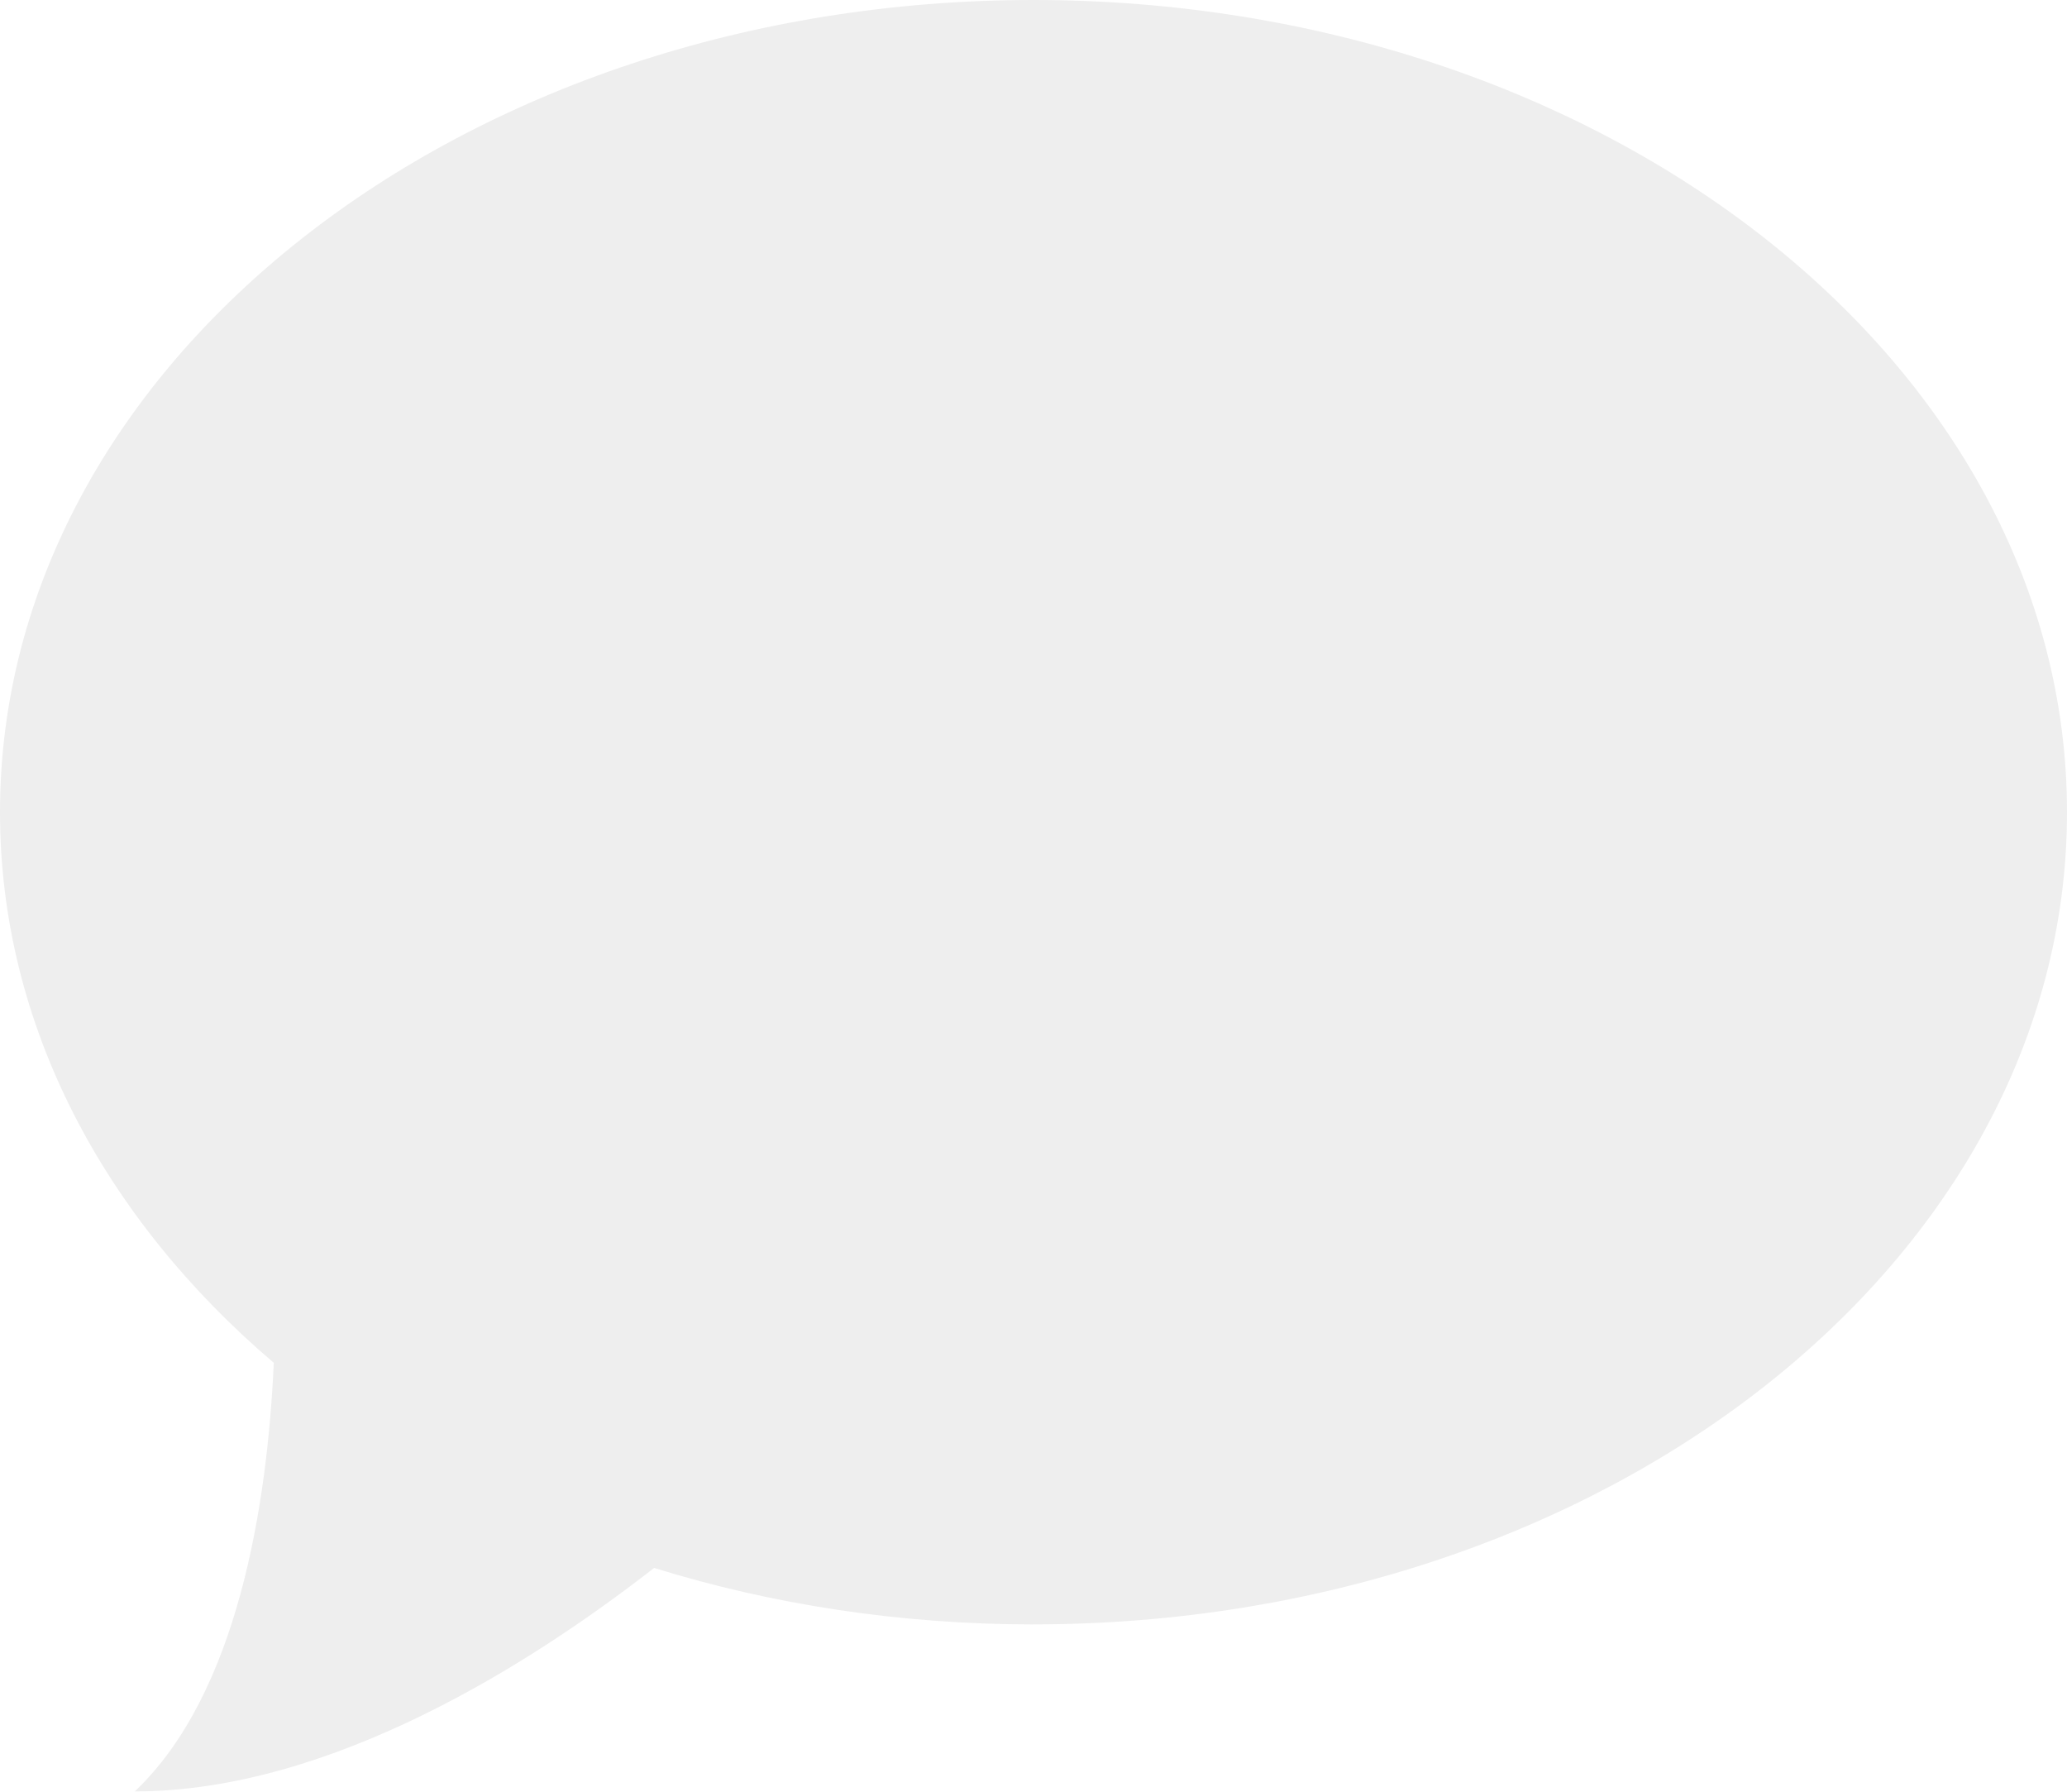
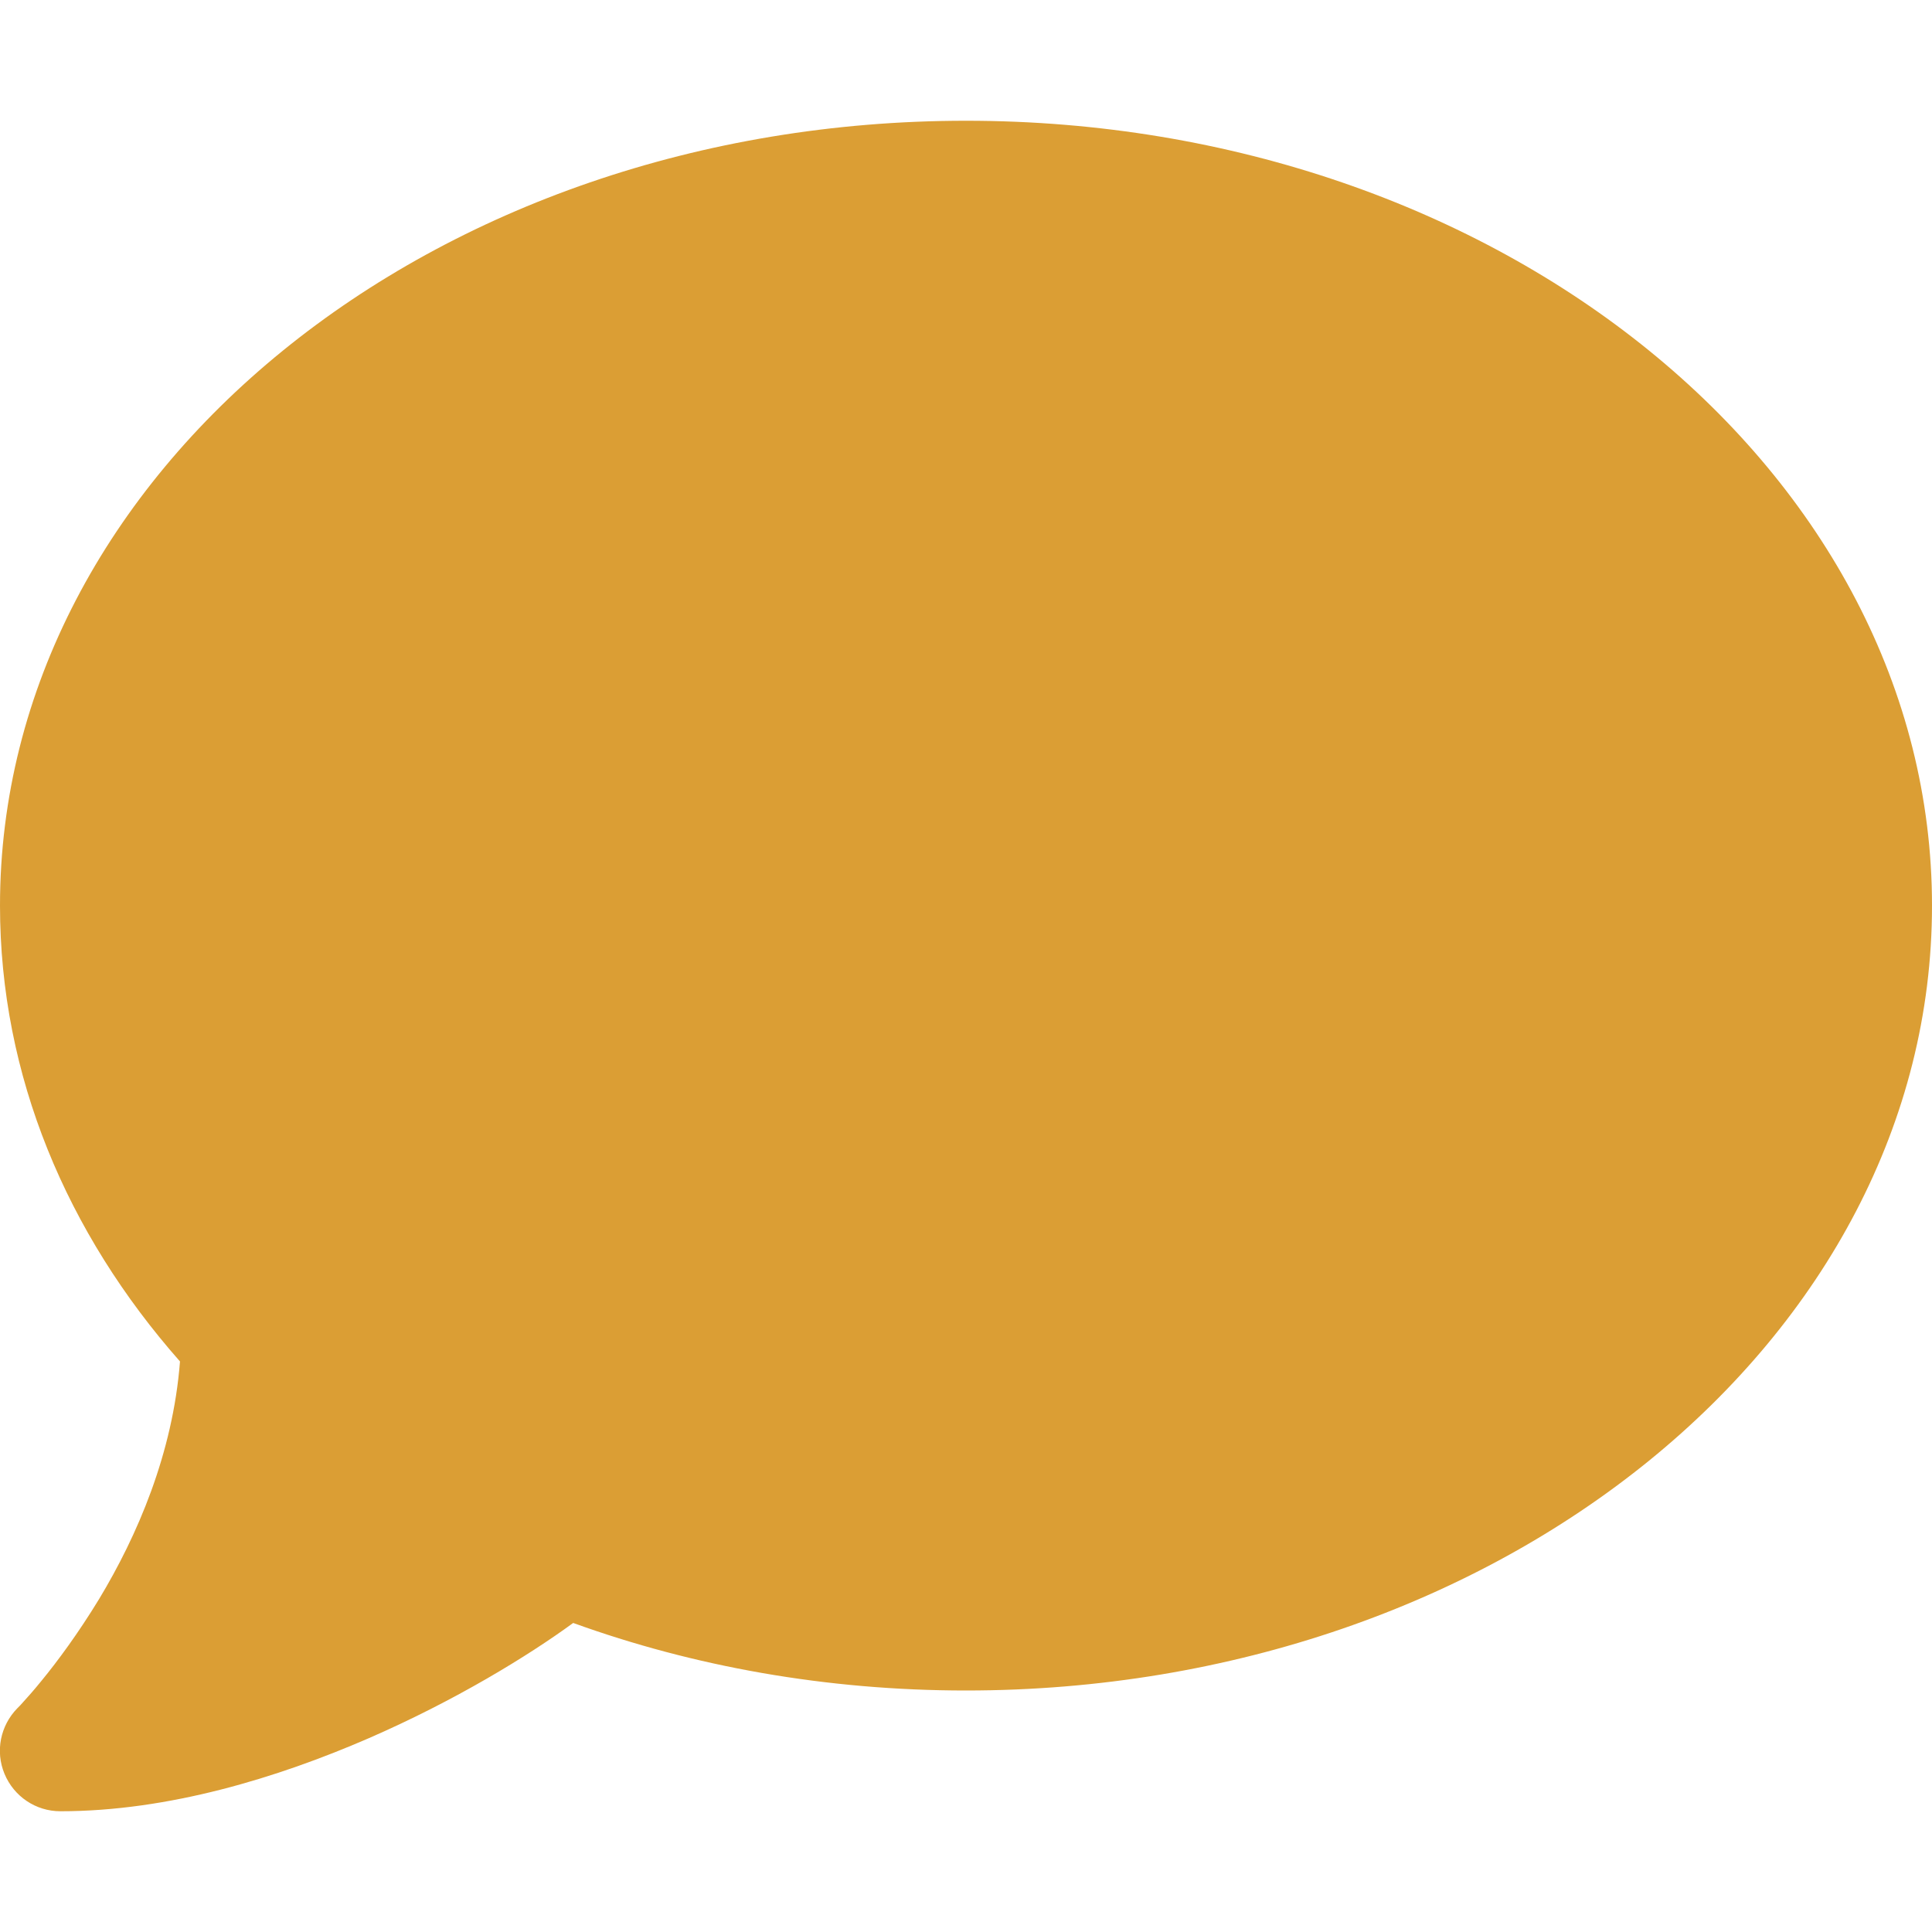
- <svg xmlns="http://www.w3.org/2000/svg" viewBox="0 0 44.8 38.82">
-   <path d="M22.4 35.2c12.371 0 22.4-7.88 22.4-17.6C44.8 7.88 34.771 0 22.4 0 10.029 0 0 7.88 0 17.6c0 4.604 2.25 8.796 5.934 11.932-.139 3.057-.773 7.167-3.013 9.288 4.276 0 8.656-2.816 11.256-4.843 2.546.79 5.32 1.224 8.224 1.224Z" fill="#eee" />
+ <svg xmlns="http://www.w3.org/2000/svg" viewBox="0 0 512 512" fill="#db9e34">
+   <path d="M512 240c0 114.9-114.6 208-256 208c-37.1 0-72.3-6.4-104.1-17.9c-11.9 8.7-31.3 20.6-54.3 30.6C73.6 471.1 44.7 480 16 480c-6.5 0-12.3-3.9-14.8-9.9c-2.5-6-1.1-12.8 3.4-17.4c0 0 0 0 0 0s0 0 0 0s0 0 0 0c0 0 0 0 0 0l.3-.3c.3-.3 .7-.7 1.3-1.4c1.1-1.2 2.8-3.1 4.9-5.7c4.1-5 9.6-12.4 15.2-21.6c10-16.6 19.5-38.4 21.4-62.9C17.7 326.8 0 285.1 0 240C0 125.1 114.6 32 256 32s256 93.1 256 208z" />
</svg>
